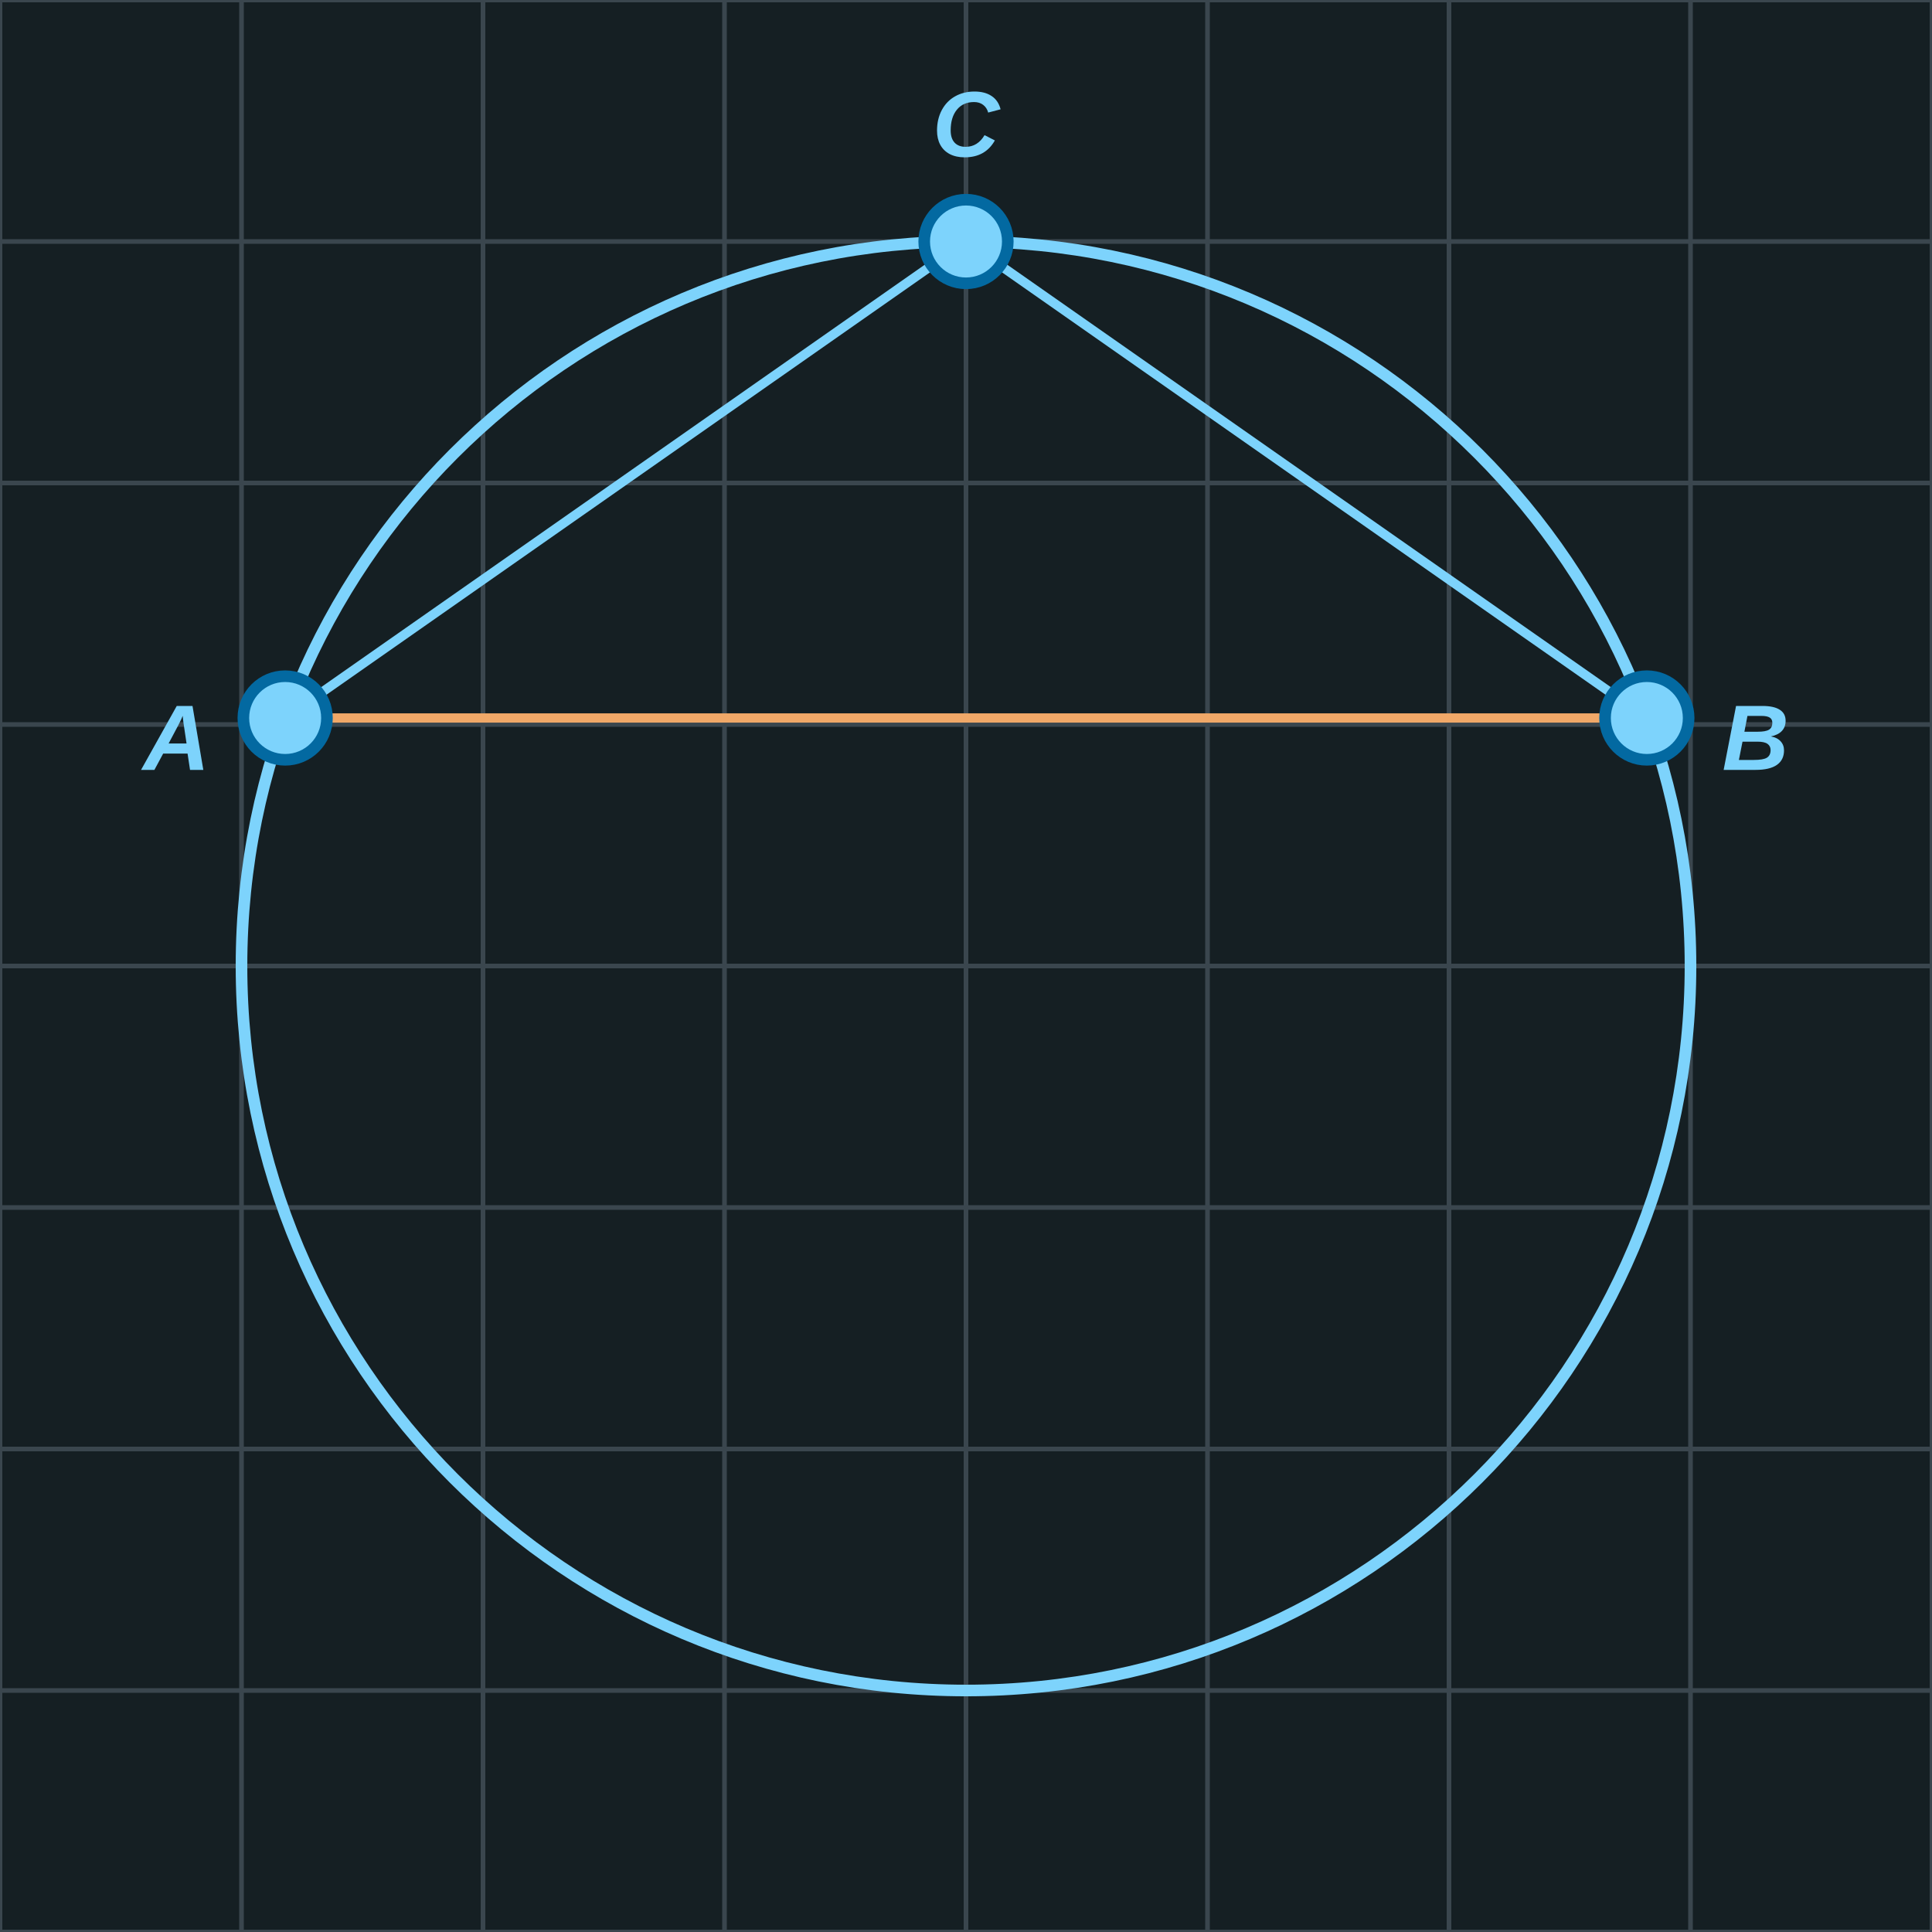
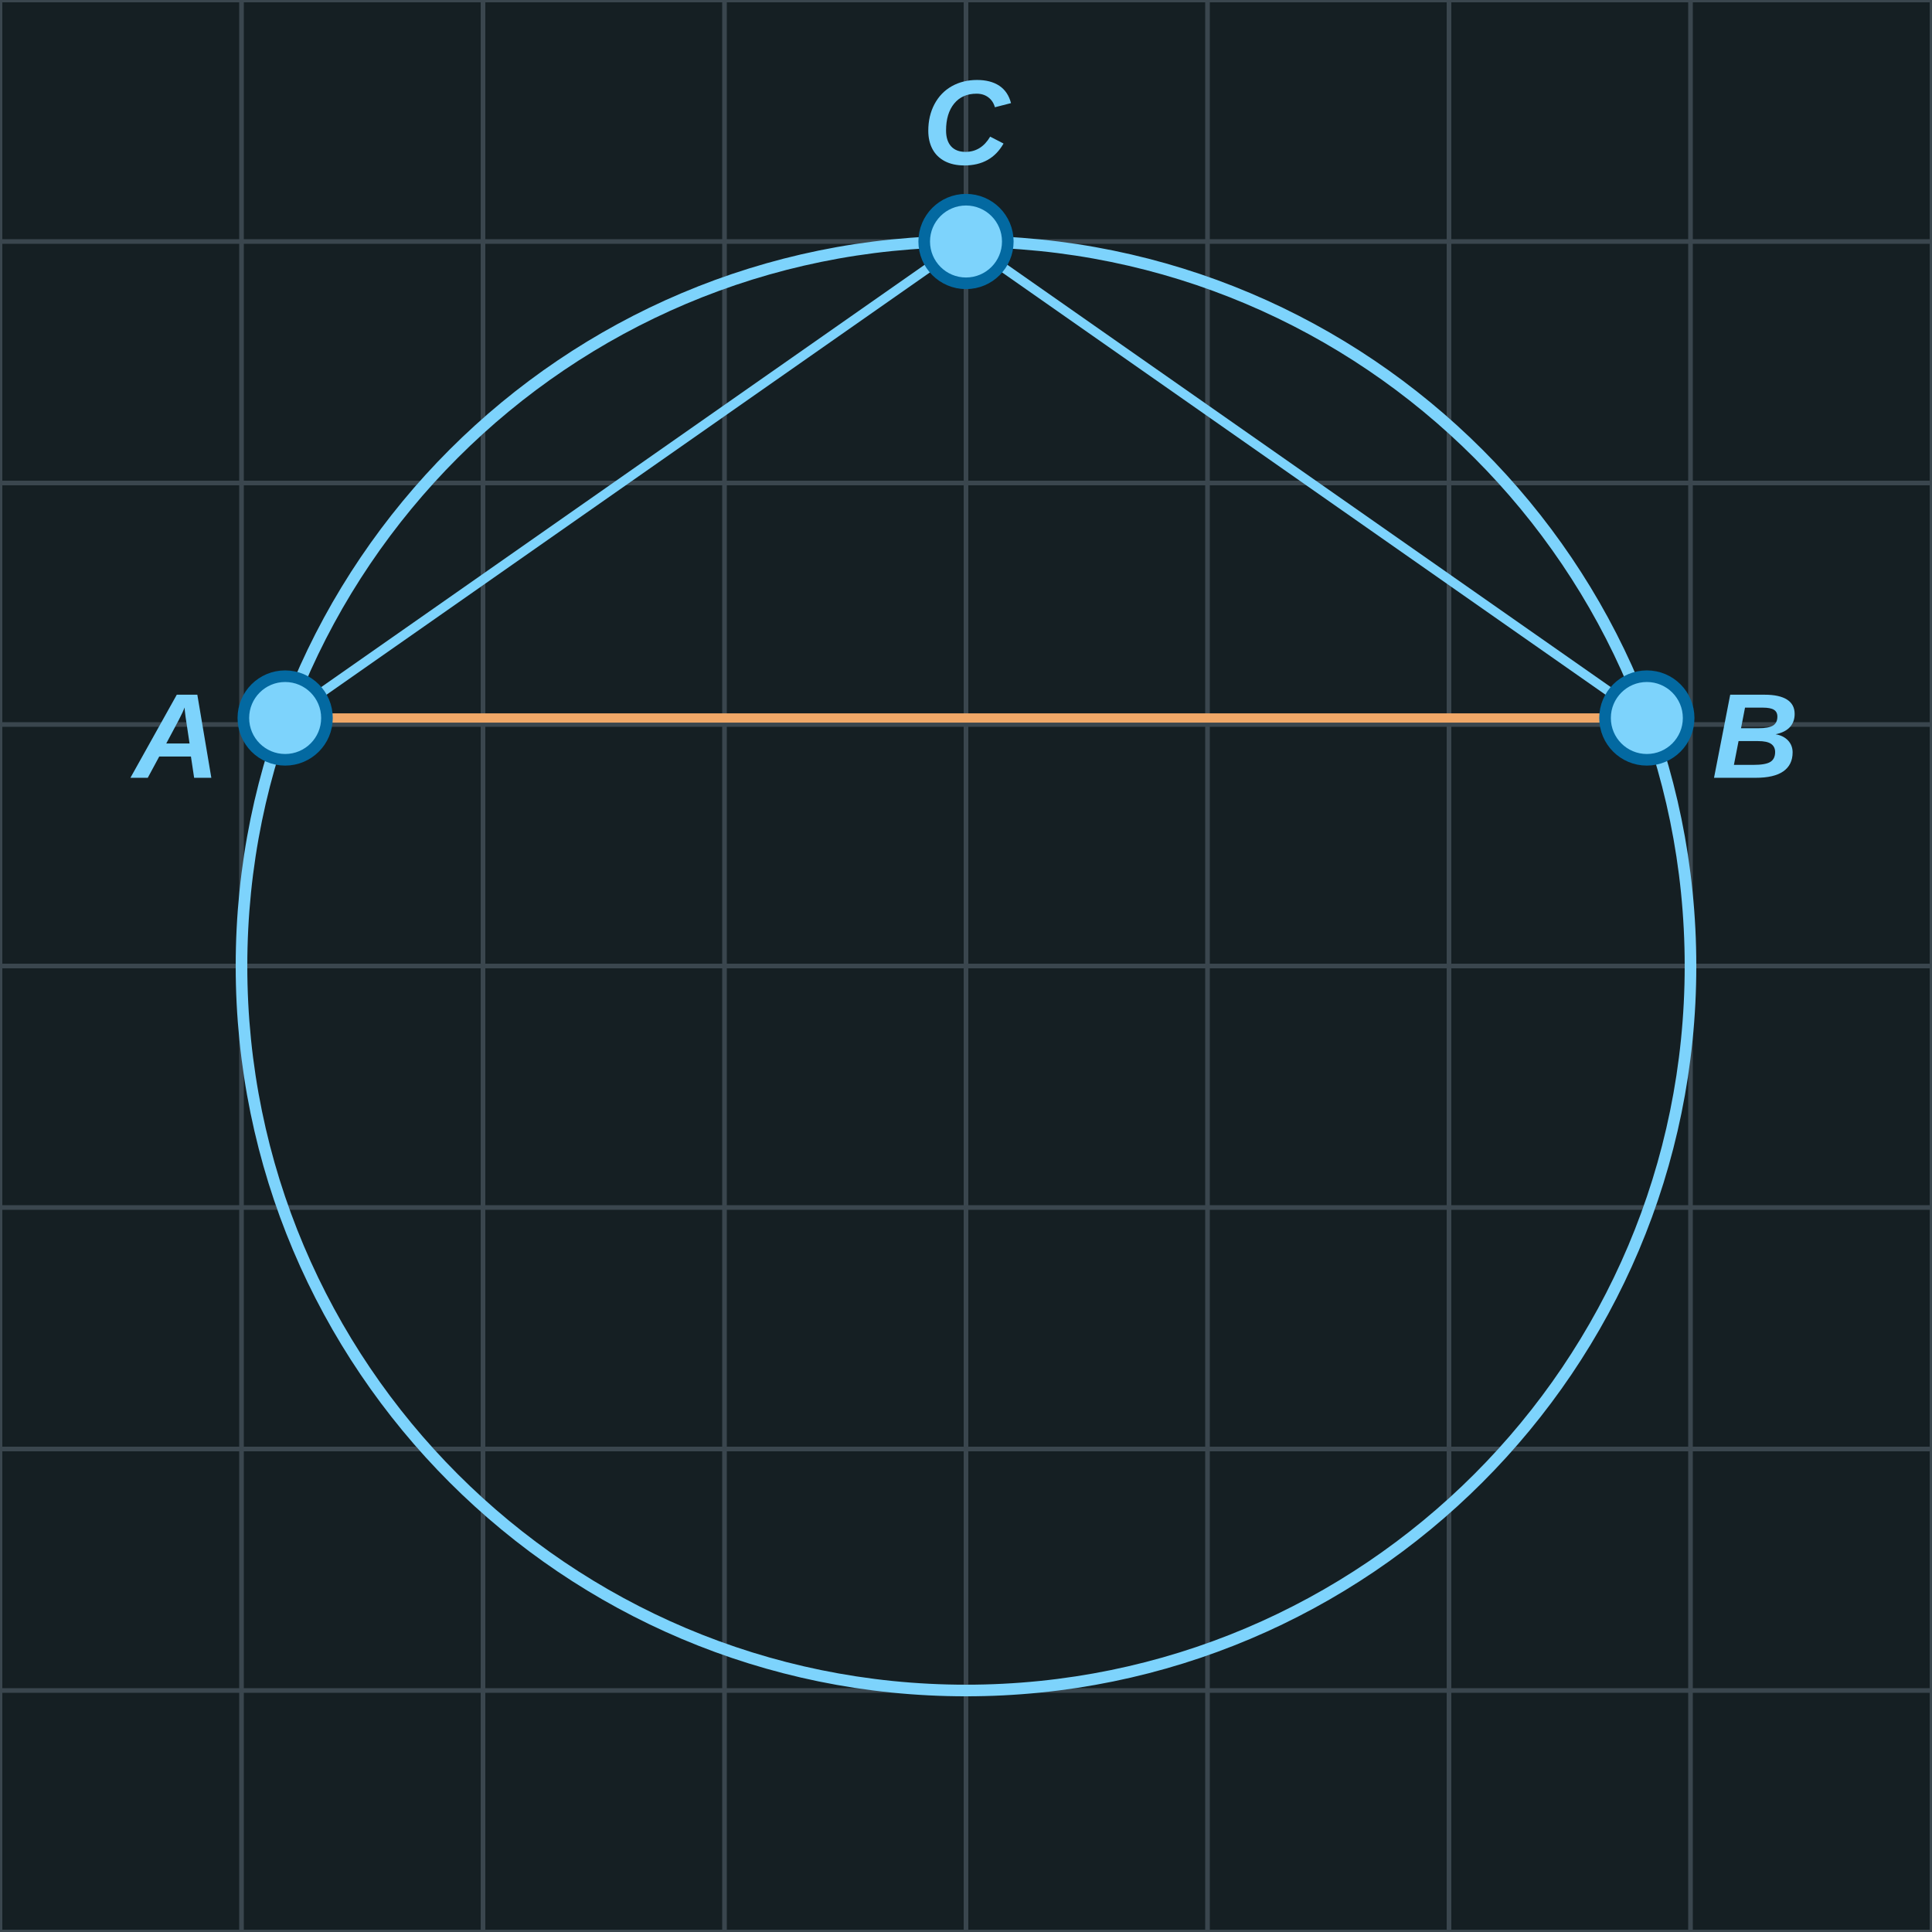
<svg xmlns="http://www.w3.org/2000/svg" width="416" height="416" viewBox="0 0 416 416">
  <rect x="0" y="0" width="416" height="416" fill="#151F23" />
  <line x1="0" y1="0" x2="0" y2="416" stroke="#3A464E" stroke-width="1" />
  <line x1="52" y1="0" x2="52" y2="416" stroke="#3A464E" stroke-width="1" />
  <line x1="104" y1="0" x2="104" y2="416" stroke="#3A464E" stroke-width="1" />
  <line x1="156" y1="0" x2="156" y2="416" stroke="#3A464E" stroke-width="1" />
  <line x1="208" y1="0" x2="208" y2="416" stroke="#3A464E" stroke-width="1" />
  <line x1="260" y1="0" x2="260" y2="416" stroke="#3A464E" stroke-width="1" />
  <line x1="312" y1="0" x2="312" y2="416" stroke="#3A464E" stroke-width="1" />
  <line x1="364" y1="0" x2="364" y2="416" stroke="#3A464E" stroke-width="1" />
  <line x1="416" y1="0" x2="416" y2="416" stroke="#3A464E" stroke-width="1" />
  <line x1="0" y1="0" x2="416" y2="0" stroke="#3A464E" stroke-width="1" />
  <line x1="0" y1="52" x2="416" y2="52" stroke="#3A464E" stroke-width="1" />
  <line x1="0" y1="104" x2="416" y2="104" stroke="#3A464E" stroke-width="1" />
  <line x1="0" y1="156" x2="416" y2="156" stroke="#3A464E" stroke-width="1" />
  <line x1="0" y1="208" x2="416" y2="208" stroke="#3A464E" stroke-width="1" />
  <line x1="0" y1="260" x2="416" y2="260" stroke="#3A464E" stroke-width="1" />
  <line x1="0" y1="312" x2="416" y2="312" stroke="#3A464E" stroke-width="1" />
  <line x1="0" y1="364" x2="416" y2="364" stroke="#3A464E" stroke-width="1" />
  <line x1="0" y1="416" x2="416" y2="416" stroke="#3A464E" stroke-width="1" />
  <circle cx="208.0" cy="208.0" r="156.0" fill="none" stroke="#7dd3fc" stroke-width="2.5" />
  <polyline points="61.4,154.6 208.0,52.0" fill="none" stroke="#7dd3fc" stroke-width="2" stroke-linejoin="round" />
  <polyline points="354.6,154.6 208.0,52.0" fill="none" stroke="#7dd3fc" stroke-width="2" stroke-linejoin="round" />
  <polyline points="61.4,154.6 354.6,154.6" fill="none" stroke="#f0a868" stroke-width="2" stroke-linejoin="round" />
  <circle cx="61.4" cy="154.6" r="9" fill="#7dd3fc" stroke="#0369a1" stroke-width="2.5" />
-   <text x="38.0" y="160.1" font-family="Arial, sans-serif" font-style="italic" font-weight="bold" font-size="20" fill="#7dd3fc" text-anchor="middle" dominant-baseline="middle">A</text>
+   <text x="38.0" y="160.1" font-family="Arial, sans-serif" font-style="italic" font-weight="bold" font-size="26" fill="#7dd3fc" text-anchor="middle" dominant-baseline="middle">A</text>
  <circle cx="208.0" cy="52.0" r="9" fill="#7dd3fc" stroke="#0369a1" stroke-width="2.5" />
-   <text x="208.0" y="28.0" font-family="Arial, sans-serif" font-style="italic" font-weight="bold" font-size="20" fill="#7dd3fc" text-anchor="middle" dominant-baseline="middle">C</text>
+   <text x="208.0" y="28.0" font-family="Arial, sans-serif" font-style="italic" font-weight="bold" font-size="26" fill="#7dd3fc" text-anchor="middle" dominant-baseline="middle">C</text>
  <circle cx="354.6" cy="154.6" r="9" fill="#7dd3fc" stroke="#0369a1" stroke-width="2.5" />
-   <text x="378.0" y="160.1" font-family="Arial, sans-serif" font-style="italic" font-weight="bold" font-size="20" fill="#7dd3fc" text-anchor="middle" dominant-baseline="middle">B</text>
+   <text x="378.0" y="160.1" font-family="Arial, sans-serif" font-style="italic" font-weight="bold" font-size="26" fill="#7dd3fc" text-anchor="middle" dominant-baseline="middle">B</text>
</svg>
